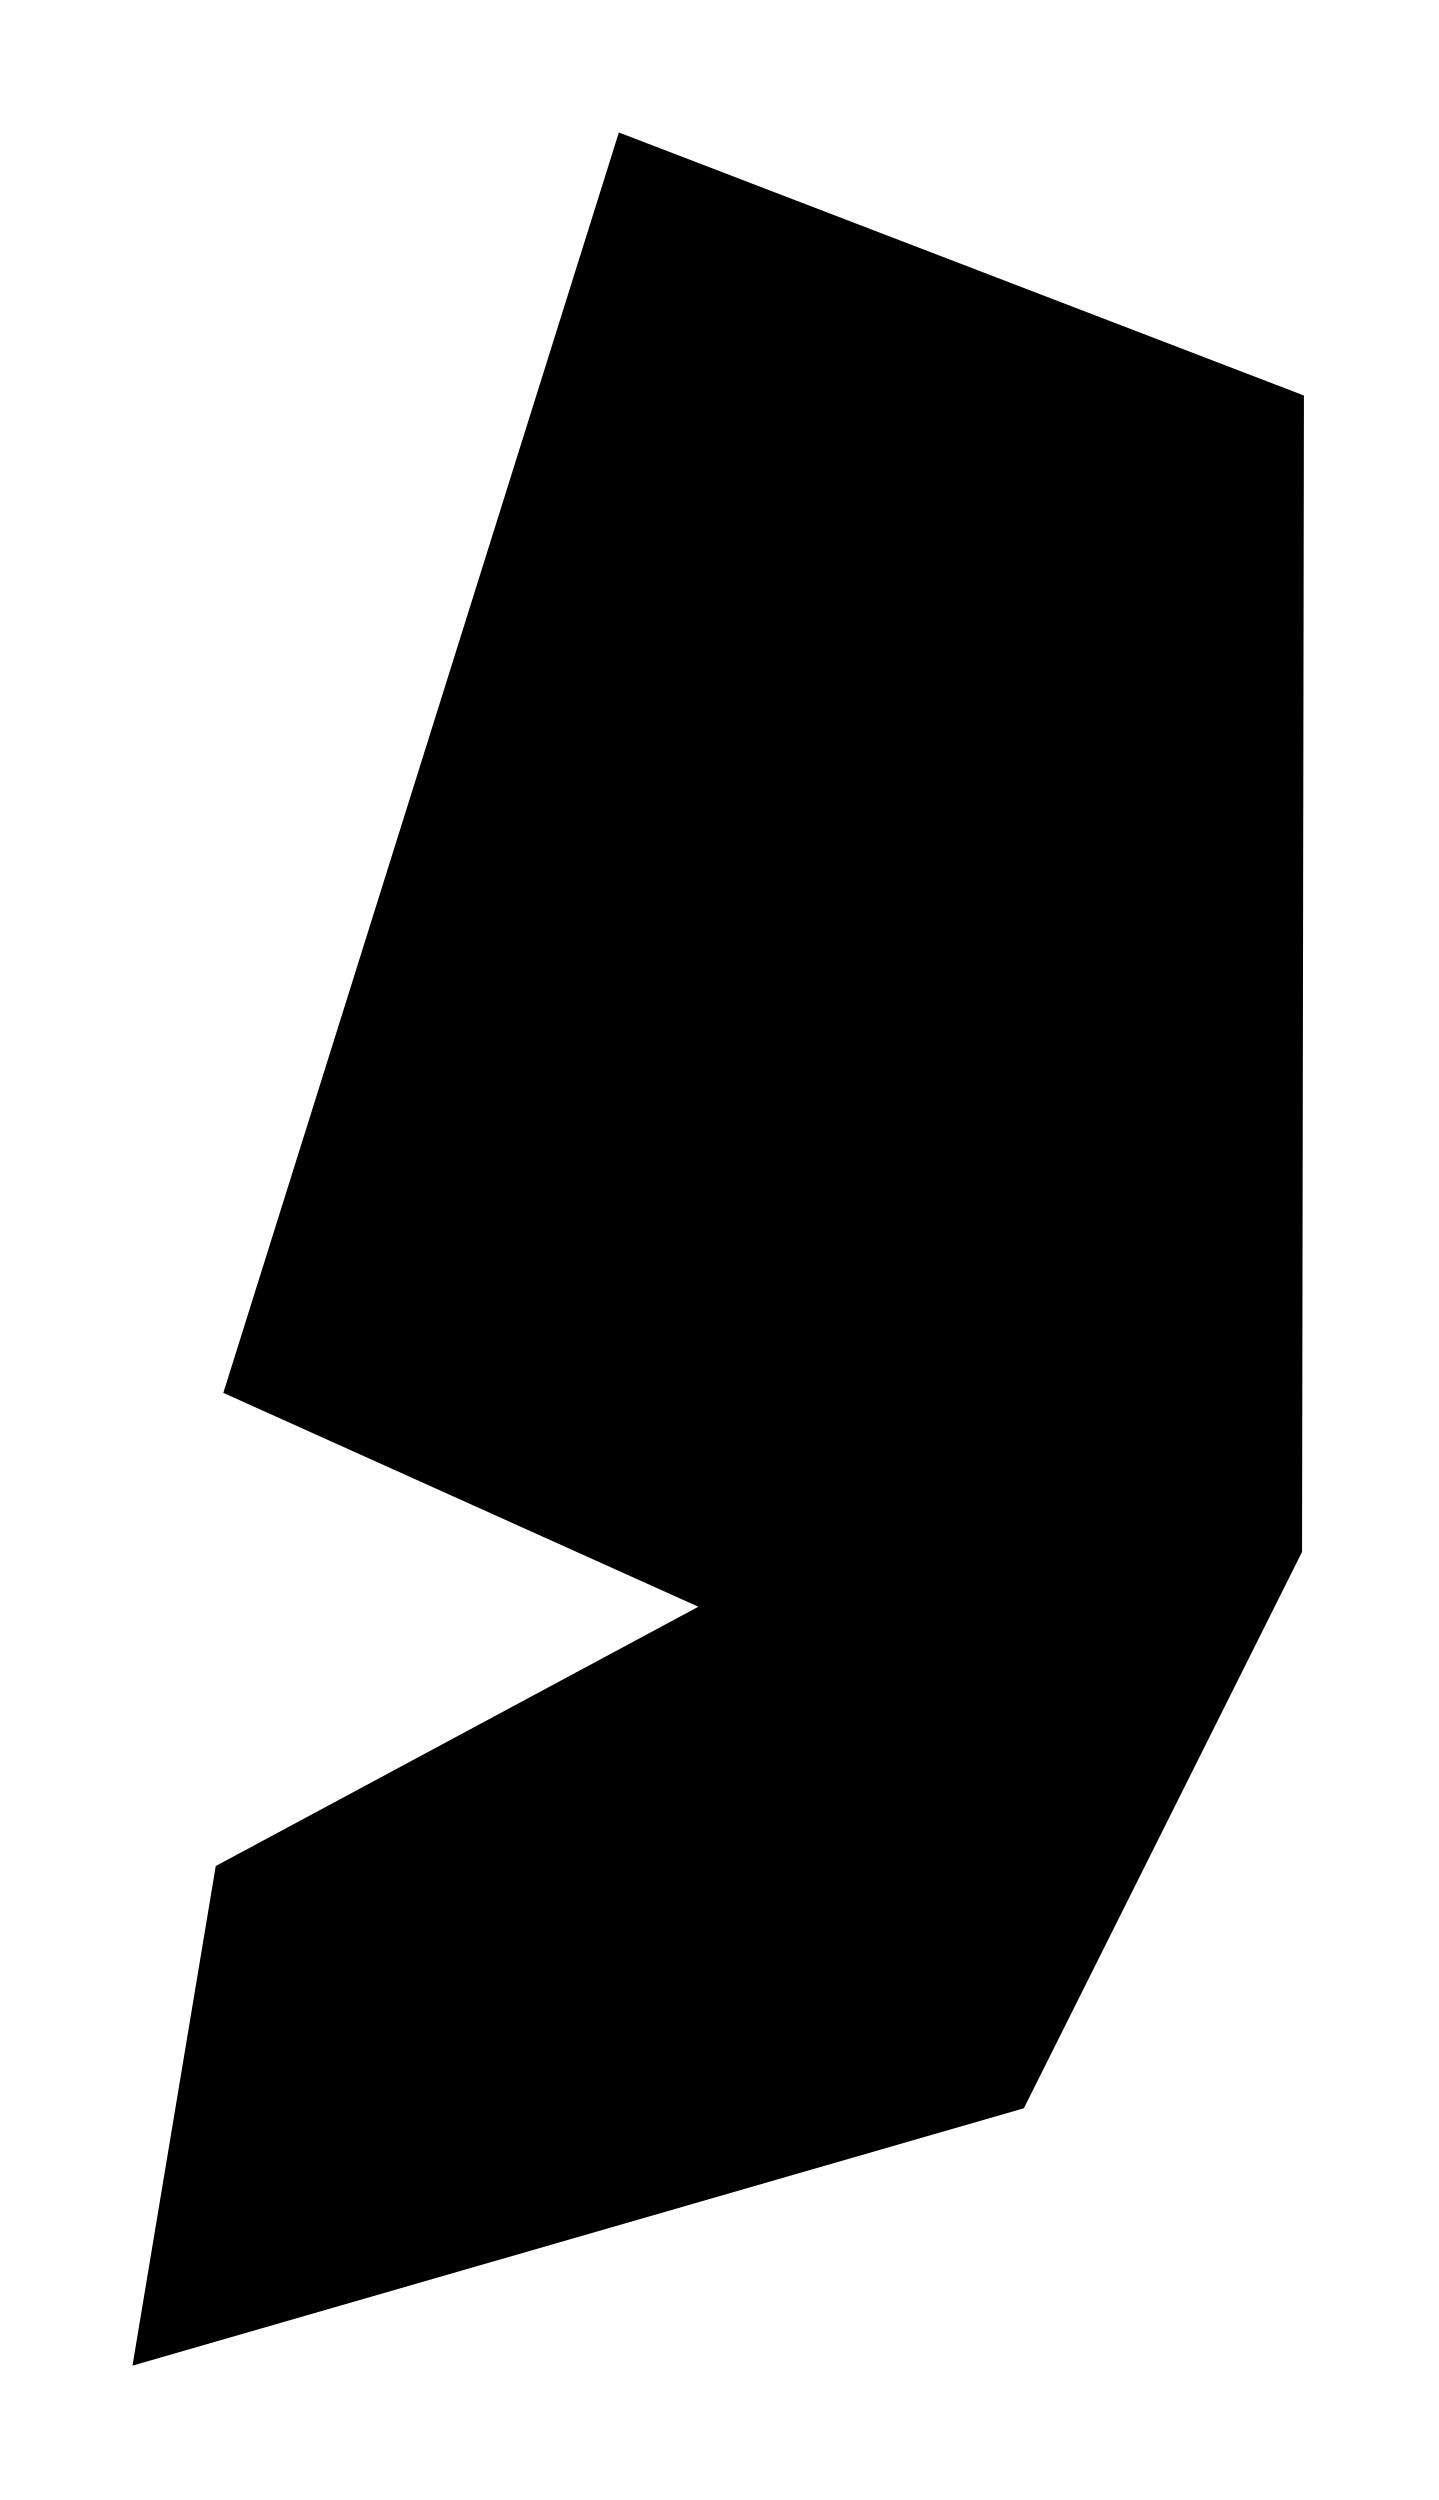
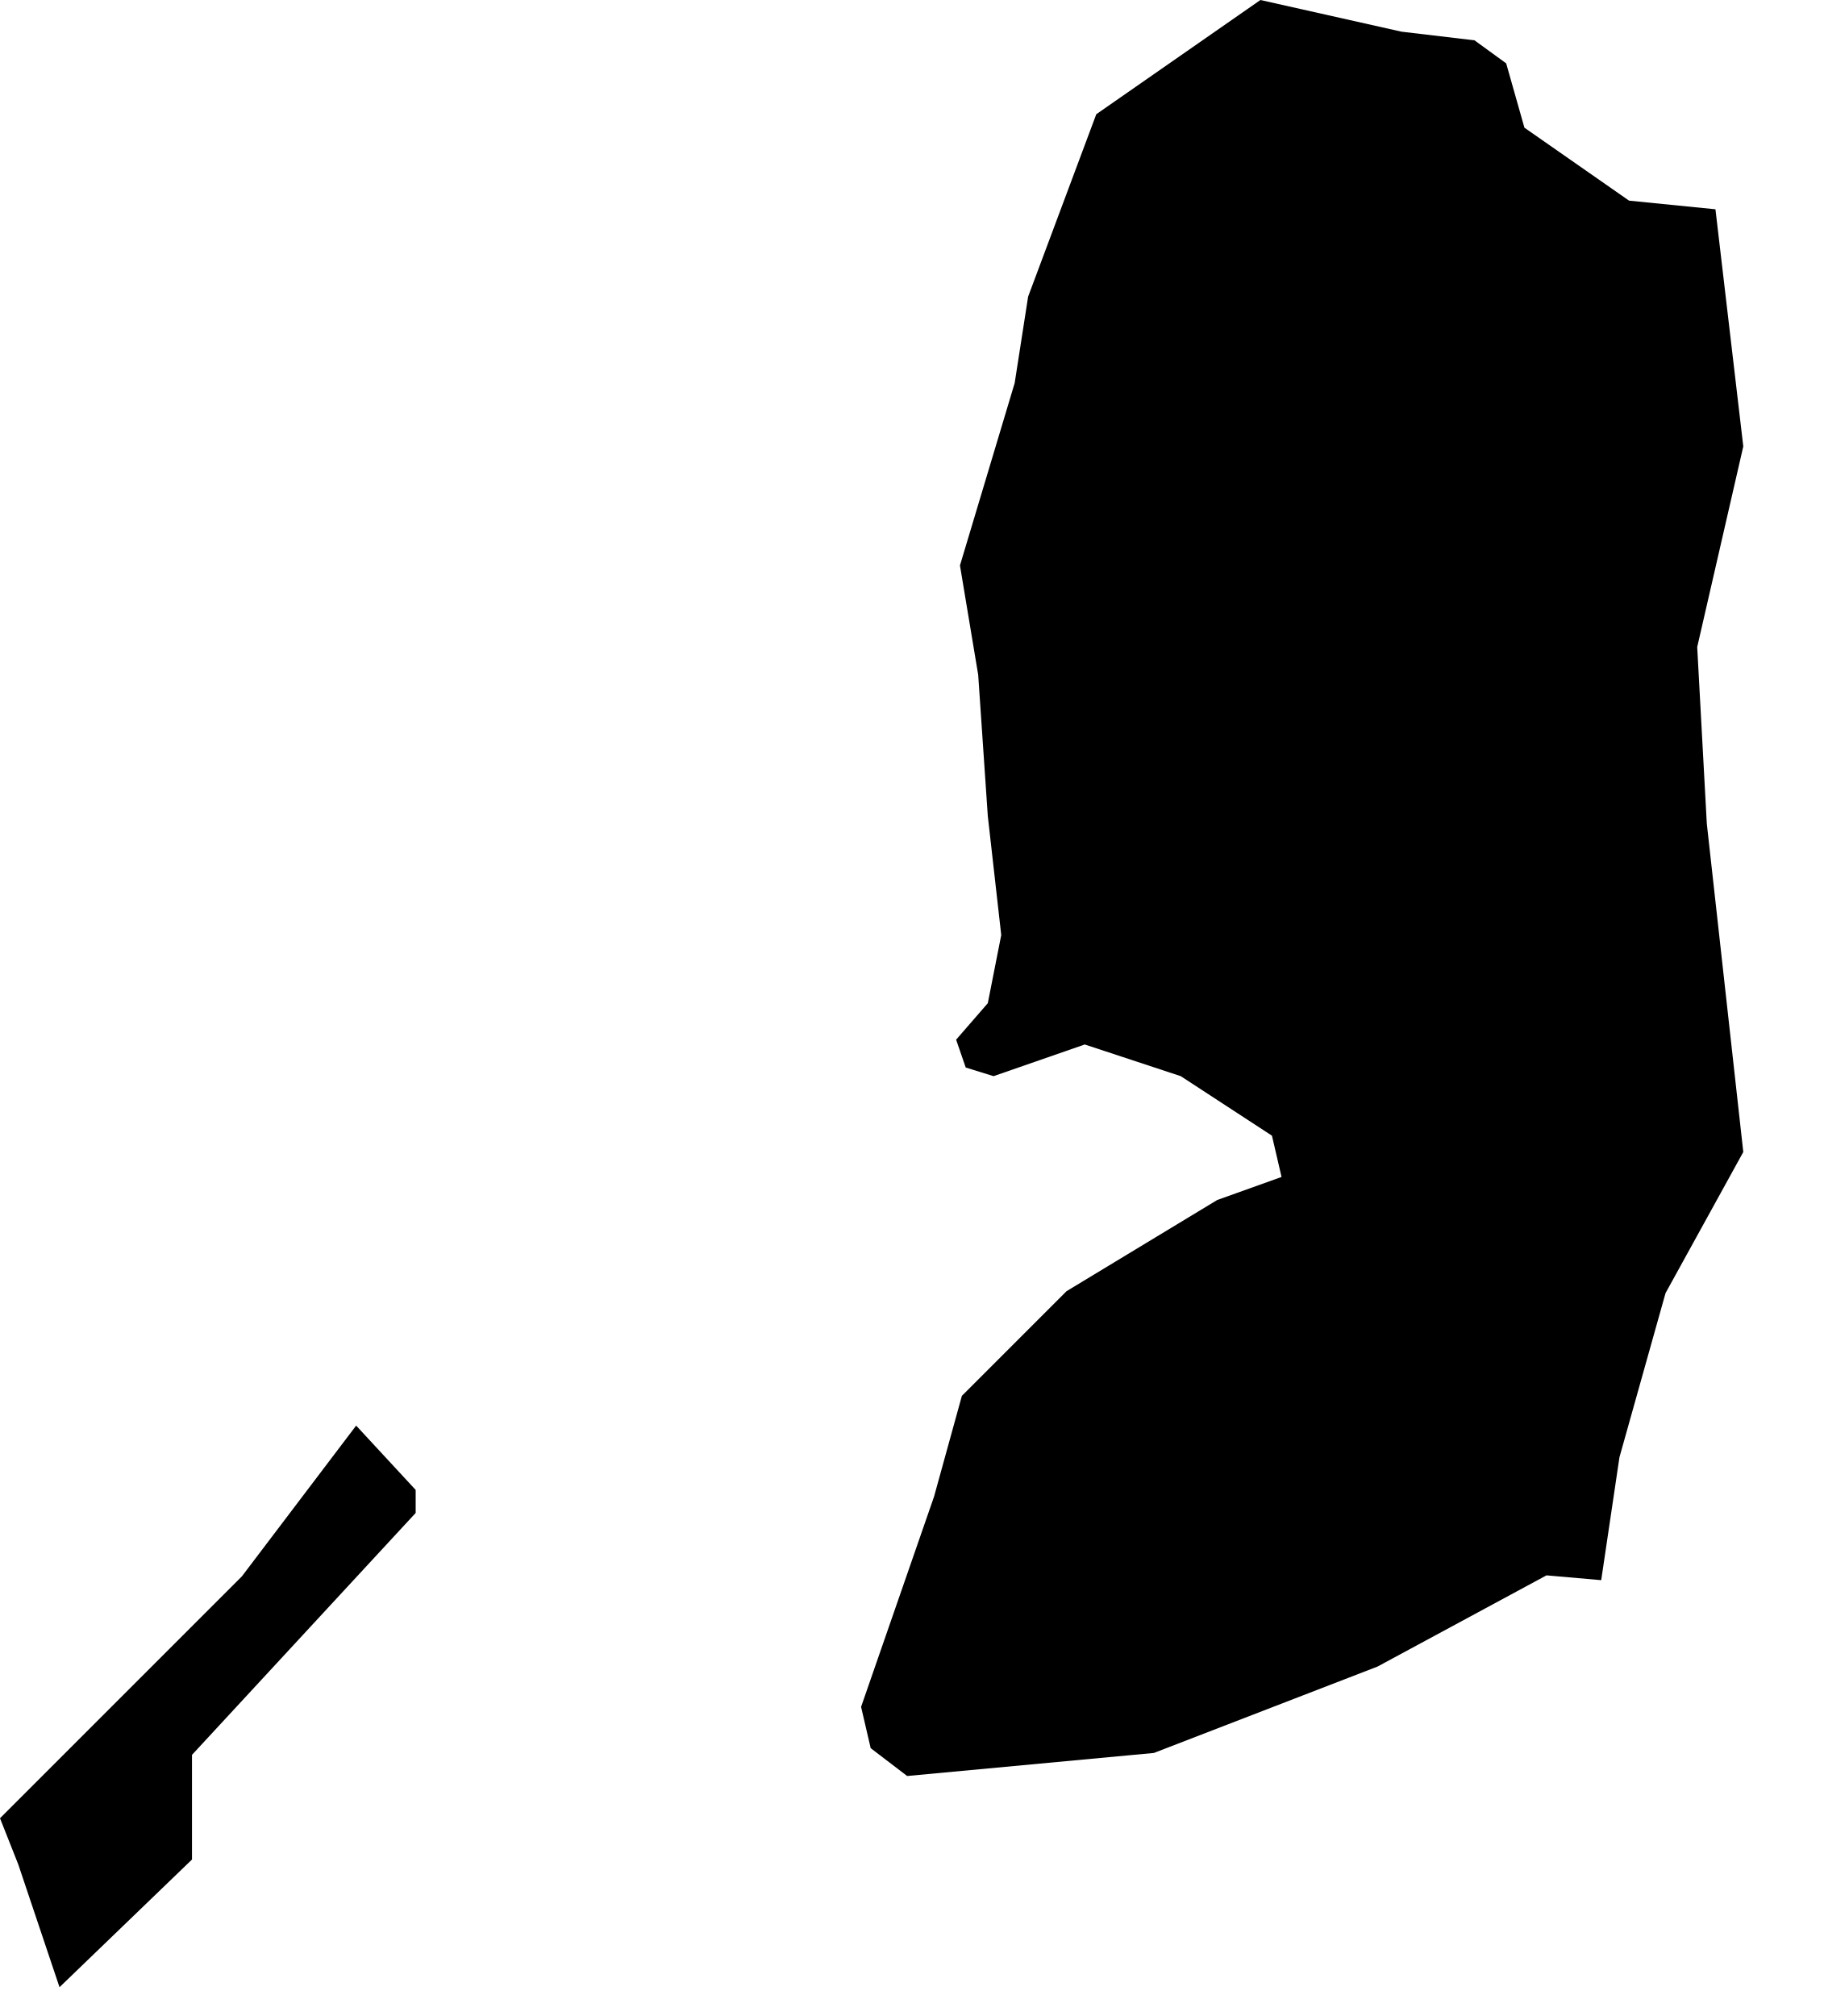
- <svg xmlns="http://www.w3.org/2000/svg" viewBox="34.857 -32.603 0.76 1.321">
-   <path d="M 35.546 -32.394 L 35.545 -31.783 L 35.398 -31.489 L 34.927 -31.353 L 34.971 -31.617 L 35.226 -31.754 L 34.975 -31.867 L 35.184 -32.533 L 35.546 -32.394 Z" fill="#000" stroke="none" />
+ <svg xmlns="http://www.w3.org/2000/svg" width="19" height="21" viewBox="0 0 19 21" fill="none">
+   <path d="M2 19.37L0.62 20.7L0.19 19.42L0 18.94L2.52 16.42L3.71 14.85L4.33 15.52V15.76L2 18.28V19.37ZM17.78 8.58L18.16 12L17.35 13.47L16.87 15.18L16.68 16.46L16.11 16.41L14.35 17.36L12.02 18.26L9.45 18.5L9.07 18.21L8.97 17.78L9.73 15.59L10.02 14.54L11.11 13.45L12.68 12.5L13.35 12.26L13.25 11.83L12.3 11.21L11.3 10.88L10.35 11.21L10.06 11.12L9.96 10.83L10.29 10.45L10.43 9.74L10.29 8.5L10.19 7.03L10 5.89L10.57 3.99L10.71 3.09L11.42 1.19L13.13 0L14.6 0.33L15.36 0.42L15.69 0.66L15.88 1.33L16.97 2.09L17.87 2.18L18.16 4.65L17.68 6.74L17.78 8.58Z" fill="black" />
</svg>
